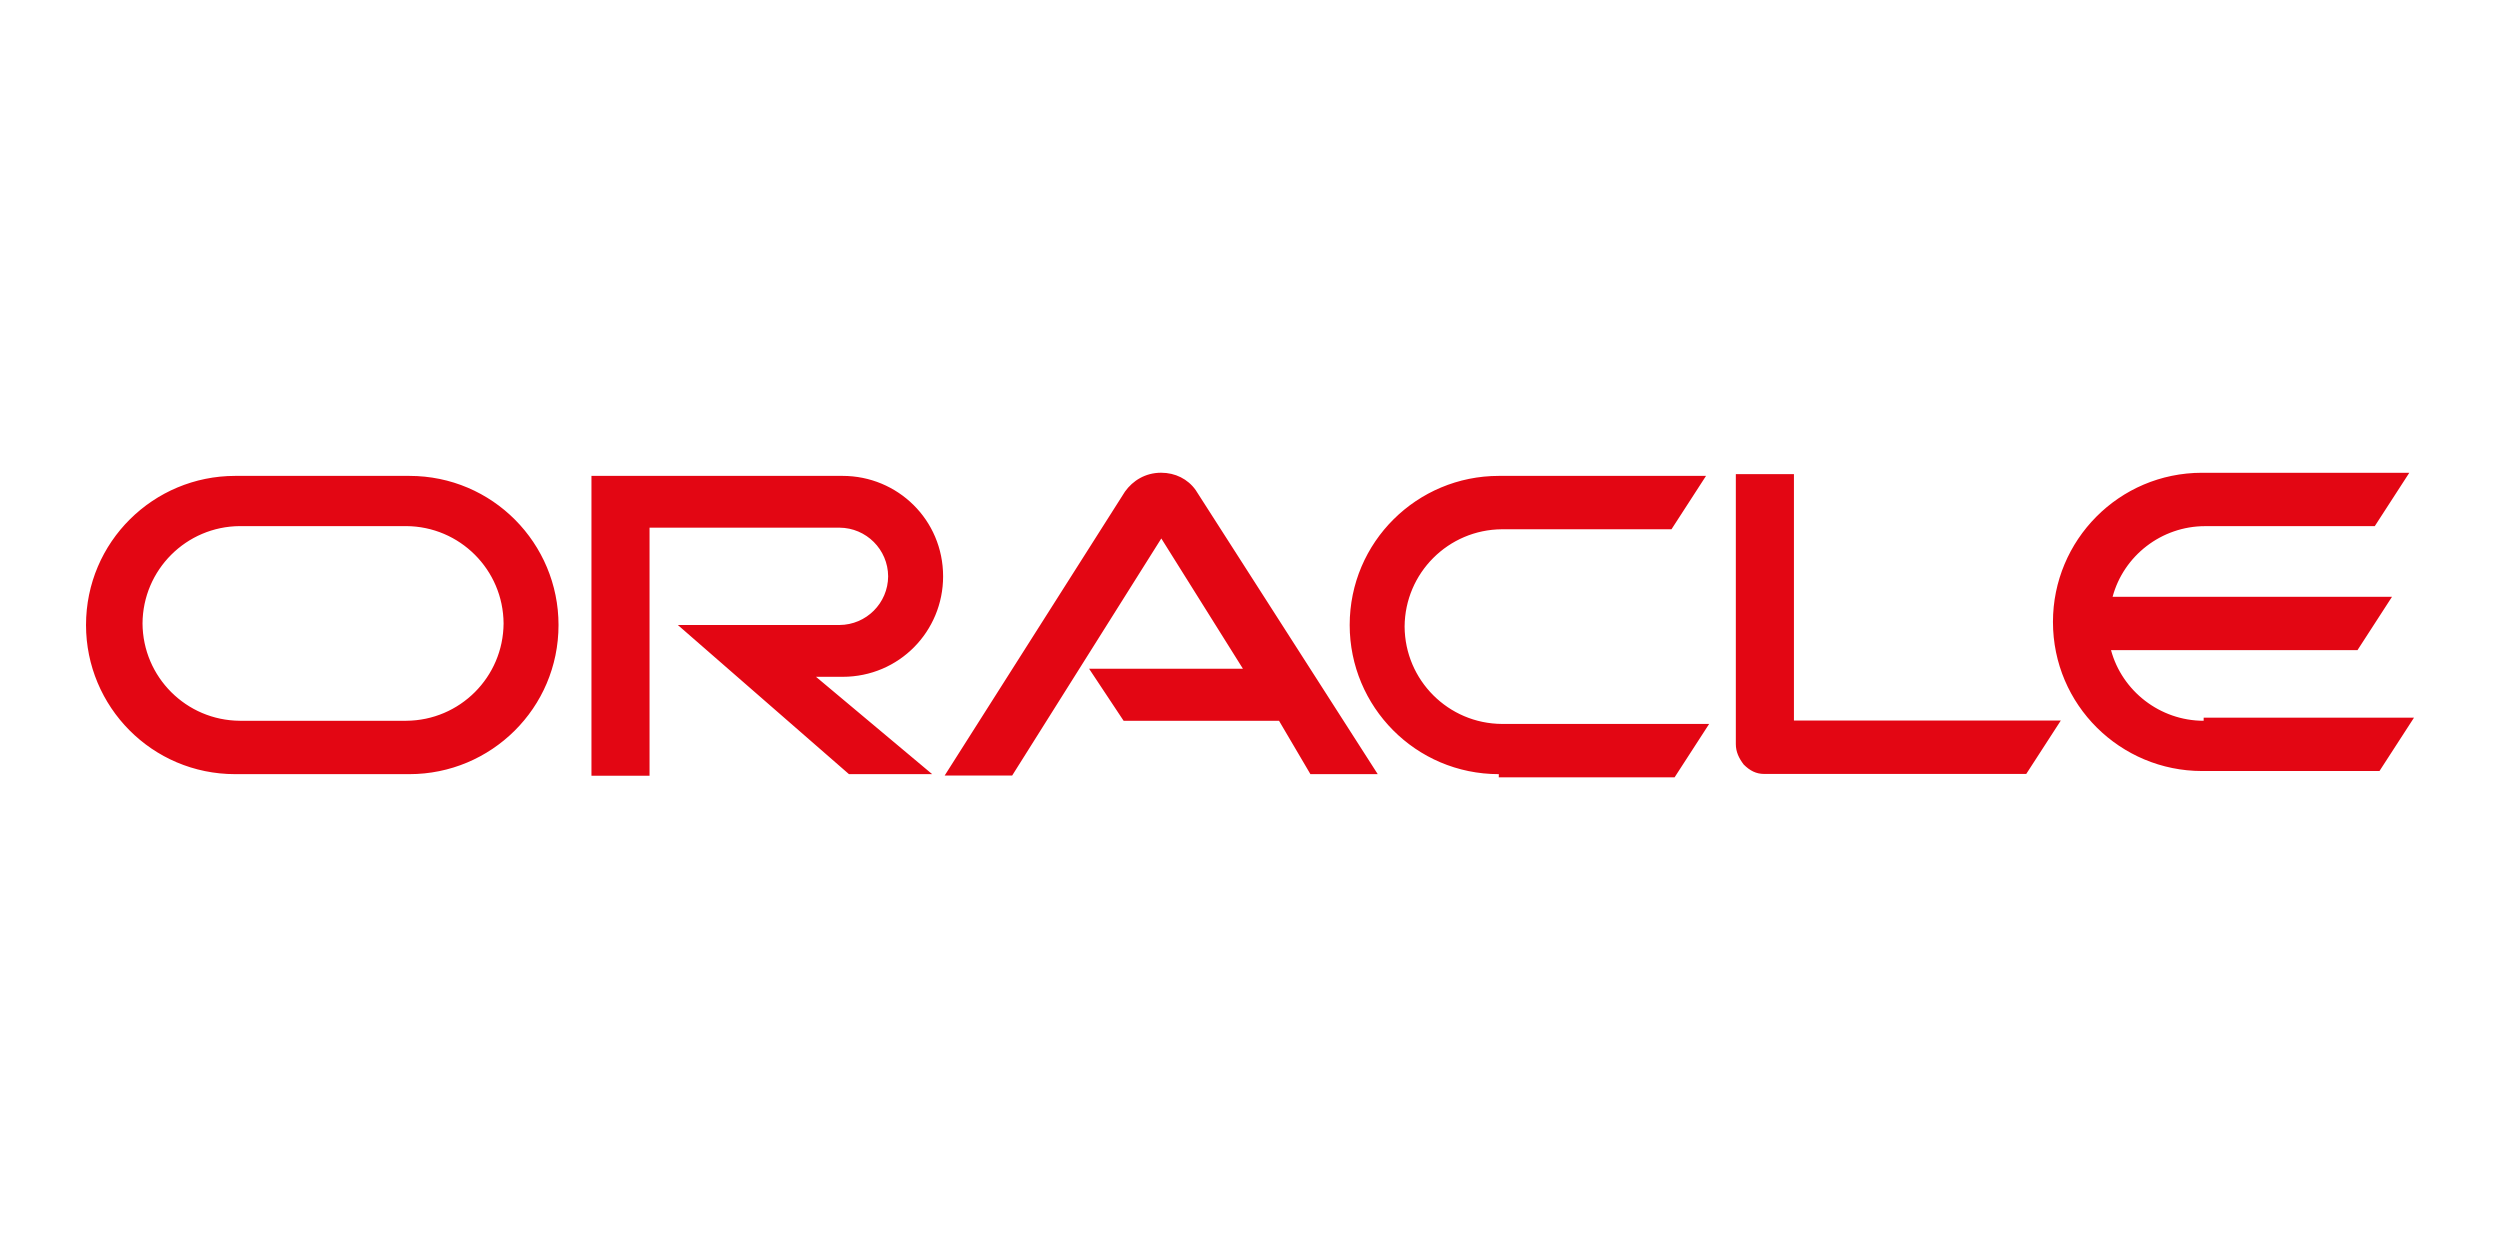
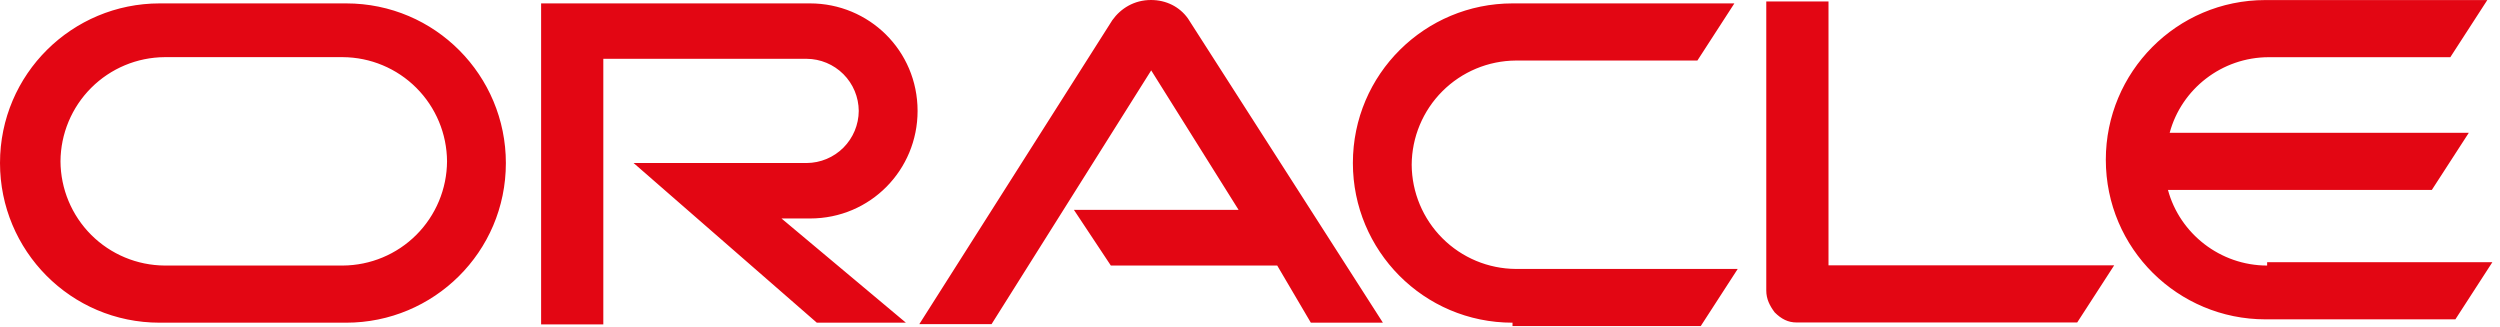
- <svg xmlns="http://www.w3.org/2000/svg" width="120" height="60">
-   <path d="M52.277 32.1h7.384l-3.918-6.254-7.158 11.378h-3.24L54 23.595c.377-.527.98-.904 1.733-.904.678 0 1.28.3 1.658.83l8.74 13.638H62.9l-1.507-2.562h-7.46zm33.832 2.487v-11.83H83.32v12.96c0 .377.15.678.377.98.3.3.603.452.98.452H97.26l1.658-2.562zm-45.662-2.1c2.713 0 4.822-2.185 4.822-4.822 0-2.713-2.185-4.822-4.822-4.822H28.39v14.392h2.788V25.328h9.117a2.35 2.35 0 0 1 2.336 2.336A2.35 2.35 0 0 1 40.296 30h-7.76l8.213 7.158h3.994l-5.576-4.672zm-29.16 4.672c-3.994 0-7.158-3.24-7.158-7.158 0-3.994 3.24-7.158 7.158-7.158h8.364c3.994 0 7.158 3.24 7.158 7.158 0 3.994-3.24 7.158-7.158 7.158zm8.213-2.562a4.7 4.7 0 0 0 4.672-4.672 4.7 4.7 0 0 0-4.672-4.672h-7.987a4.7 4.7 0 0 0-4.672 4.672 4.7 4.7 0 0 0 4.672 4.672zm52.443 2.562c-3.994 0-7.158-3.24-7.158-7.158 0-3.994 3.24-7.158 7.158-7.158h9.946l-1.658 2.562h-8.138a4.7 4.7 0 0 0-4.672 4.672 4.7 4.7 0 0 0 4.672 4.672h9.946l-1.658 2.562h-8.44zm33.832-2.562c-2.1 0-3.918-1.432-4.446-3.39h11.83l1.658-2.562h-13.412c.527-1.96 2.336-3.39 4.446-3.39h8.138l1.658-2.562H105.7c-3.994 0-7.158 3.24-7.158 7.158 0 3.994 3.24 7.158 7.158 7.158h8.515l1.658-2.562h-10.097z" fill="#e30613" />
+ <svg xmlns="http://www.w3.org/2000/svg" width="92" height="12" viewBox="0 0 92 12" fill="none">
+   <path d="M39.52 7.723H45.58L42.364 2.59L36.489 11.929H33.83L40.934 0.742C41.243 0.309 41.738 0 42.356 0C42.913 0 43.407 0.246 43.717 0.681L50.891 11.875H48.239L47.002 9.772H40.879L39.52 7.723ZM67.289 9.764V0.054H64.999V10.692C64.999 11.001 65.123 11.248 65.309 11.496C65.555 11.742 65.804 11.867 66.113 11.867H76.441L77.802 9.764H67.289ZM29.81 8.04C32.036 8.04 33.767 6.247 33.767 4.083C33.767 1.856 31.974 0.125 29.81 0.125H19.913V11.938H22.202V2.164H29.685C30.192 2.167 30.678 2.37 31.037 2.729C31.396 3.088 31.599 3.574 31.602 4.082C31.599 4.589 31.396 5.075 31.038 5.434C30.679 5.793 30.193 5.996 29.686 5.999H23.316L30.058 11.874H33.336L28.759 8.04L29.81 8.04ZM5.875 11.875C2.597 11.875 0 9.216 0 6C0 2.722 2.659 0.125 5.875 0.125H12.74C16.019 0.125 18.616 2.784 18.616 6C18.616 9.278 15.956 11.875 12.74 11.875H5.875ZM12.616 9.772C13.632 9.766 14.604 9.36 15.321 8.643C16.039 7.925 16.445 6.953 16.451 5.938C16.445 4.922 16.039 3.951 15.321 3.233C14.604 2.515 13.632 2.109 12.616 2.103H6.061C5.046 2.109 4.074 2.515 3.356 3.233C2.638 3.951 2.232 4.922 2.226 5.938C2.232 6.953 2.638 7.925 3.356 8.643C4.074 9.36 5.046 9.766 6.061 9.772H12.616ZM55.661 11.875C52.383 11.875 49.786 9.216 49.786 6C49.786 2.722 52.445 0.125 55.661 0.125H63.825L62.464 2.228H55.784C54.769 2.234 53.797 2.64 53.08 3.357C52.362 4.075 51.956 5.047 51.95 6.062C51.956 7.078 52.362 8.049 53.08 8.767C53.797 9.485 54.769 9.891 55.784 9.897H63.948L62.587 12H55.66L55.661 11.875ZM83.43 9.772C81.707 9.772 80.215 8.597 79.781 6.99H89.491L90.852 4.887H79.844C80.276 3.278 81.761 2.105 83.493 2.105H90.172L91.533 0.002H83.369C80.091 0.002 77.494 2.661 77.494 5.877C77.494 9.155 80.153 11.752 83.369 11.752H90.358L91.719 9.649H83.431L83.43 9.772Z" fill="#E30613" />
</svg>
